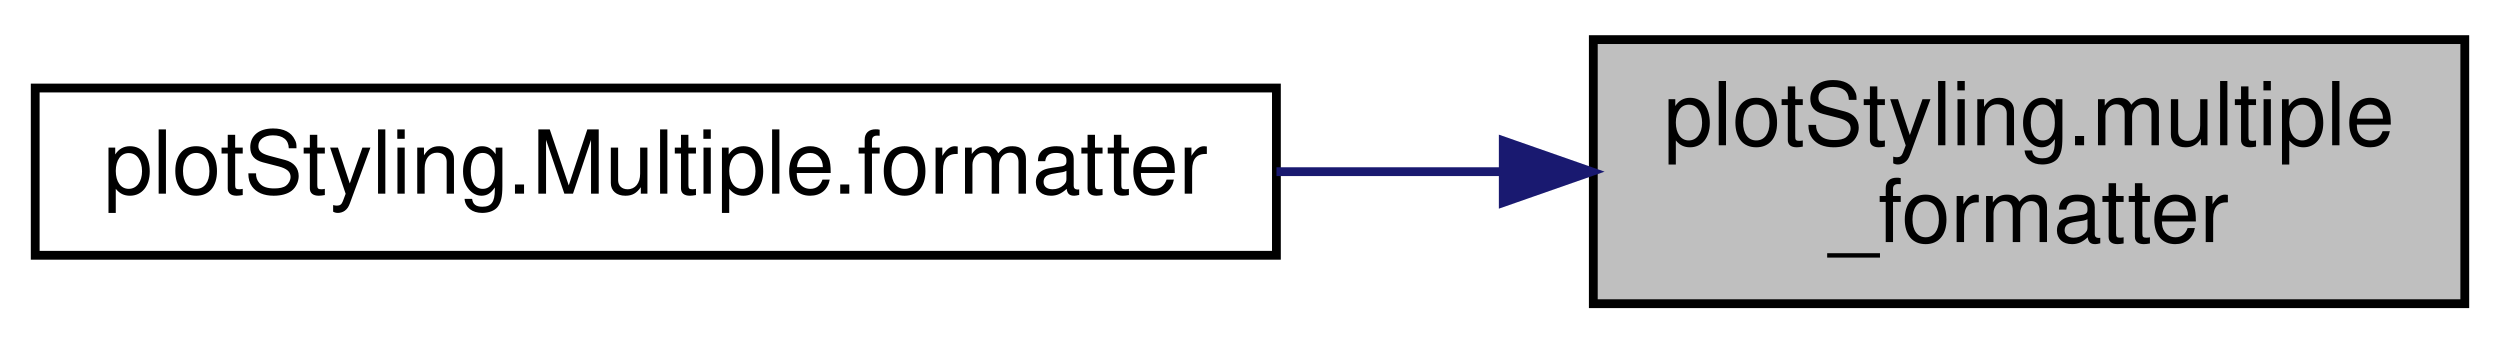
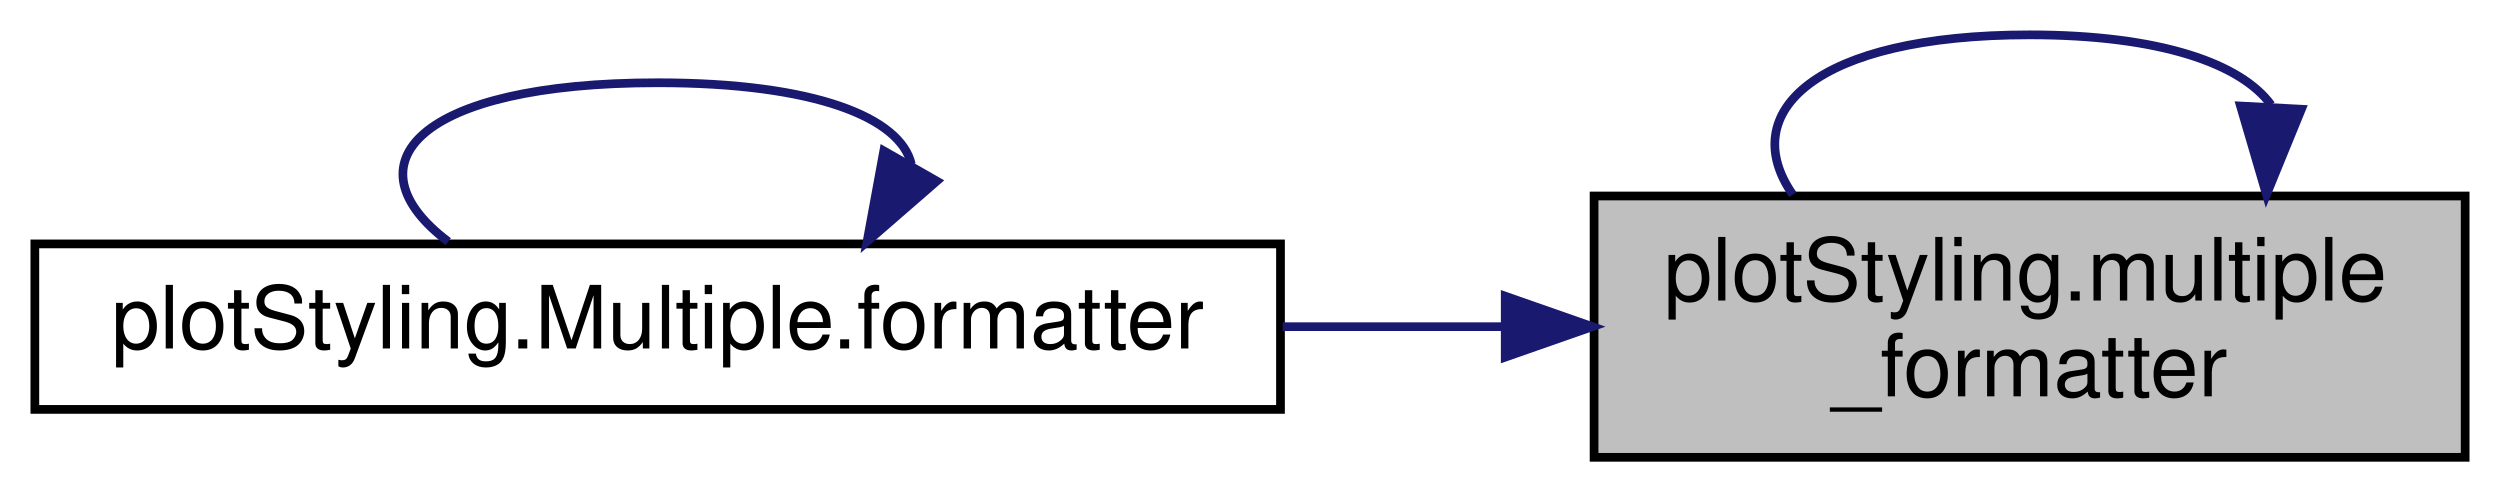
- <svg xmlns="http://www.w3.org/2000/svg" xmlns:xlink="http://www.w3.org/1999/xlink" width="284pt" height="39pt" viewBox="0.00 0.00 284.00 39.00">
-   <g id="graph0" class="graph" transform="scale(1 1) rotate(0) translate(4 35)">
+ <svg xmlns="http://www.w3.org/2000/svg" xmlns:xlink="http://www.w3.org/1999/xlink" width="287pt" height="57pt" viewBox="0.00 0.00 287.00 57.00">
+   <g id="graph0" class="graph" transform="scale(1 1) rotate(0) translate(4 53)">
    <g id="node1" class="node">
      <g id="a_node1">
        <a xlink:title=" ">
-           <polygon fill="#bfbfbf" stroke="black" points="177,-0.5 177,-30.5 276,-30.5 276,-0.5 177,-0.5" />
-           <text text-anchor="start" x="185" y="-18.5" font-family="Helvetica,sans-Serif" font-size="10.00">plotStyling.multiple</text>
-           <text text-anchor="middle" x="226.5" y="-7.5" font-family="Helvetica,sans-Serif" font-size="10.00">_formatter</text>
+           <polygon fill="#bfbfbf" stroke="black" points="179,-0.5 179,-30.5 279,-30.5 279,-0.5 179,-0.5" />
+           <text text-anchor="start" x="187" y="-18.5" font-family="Helvetica,sans-Serif" font-size="10.00">plotStyling.multiple</text>
+           <text text-anchor="middle" x="229" y="-7.5" font-family="Helvetica,sans-Serif" font-size="10.00">_formatter</text>
        </a>
      </g>
+     </g>
+     <g id="edge3" class="edge">
+       <path fill="none" stroke="midnightblue" d="M256.72,-40.96C253.28,-45.68 244.04,-49 229,-49 204.32,-49 195.26,-40.06 201.81,-30.66" />
+       <polygon fill="midnightblue" stroke="midnightblue" points="260.2,-40.46 256.19,-30.66 253.21,-40.83 260.2,-40.46" />
    </g>
    <g id="node2" class="node">
      <g id="a_node2">
        <a xlink:href="classplotStyling_1_1Multiple.html#a713cd9727d82459df35835ccaa87bde5" target="_top" xlink:title=" ">
-           <polygon fill="none" stroke="black" points="0,-6 0,-25 141,-25 141,-6 0,-6" />
-           <text text-anchor="middle" x="70.5" y="-13" font-family="Helvetica,sans-Serif" font-size="10.00">plotStyling.Multiple.formatter</text>
+           <polygon fill="none" stroke="black" points="0,-6 0,-25 143,-25 143,-6 0,-6" />
+           <text text-anchor="middle" x="71.5" y="-13" font-family="Helvetica,sans-Serif" font-size="10.00">plotStyling.Multiple.formatter</text>
        </a>
      </g>
    </g>
    <g id="edge1" class="edge">
-       <path fill="none" stroke="midnightblue" d="M166.71,-15.5C158.3,-15.5 149.59,-15.5 141.01,-15.5" />
-       <polygon fill="midnightblue" stroke="midnightblue" points="166.77,-19 176.77,-15.5 166.77,-12 166.77,-19" />
+       <path fill="none" stroke="midnightblue" d="M168.79,-15.5C160.44,-15.5 151.79,-15.5 143.25,-15.5" />
+       <polygon fill="midnightblue" stroke="midnightblue" points="168.8,-19 178.8,-15.5 168.8,-12 168.8,-19" />
+     </g>
+     <g id="edge2" class="edge">
+       <path fill="none" stroke="midnightblue" d="M100.62,-34.15C99.4,-39.44 89.7,-43.5 71.5,-43.5 43.77,-43.5 35.76,-34.07 47.46,-25.26" />
+       <polygon fill="midnightblue" stroke="midnightblue" points="103.54,-32.21 95.54,-25.26 97.46,-35.68 103.54,-32.21" />
    </g>
  </g>
</svg>
